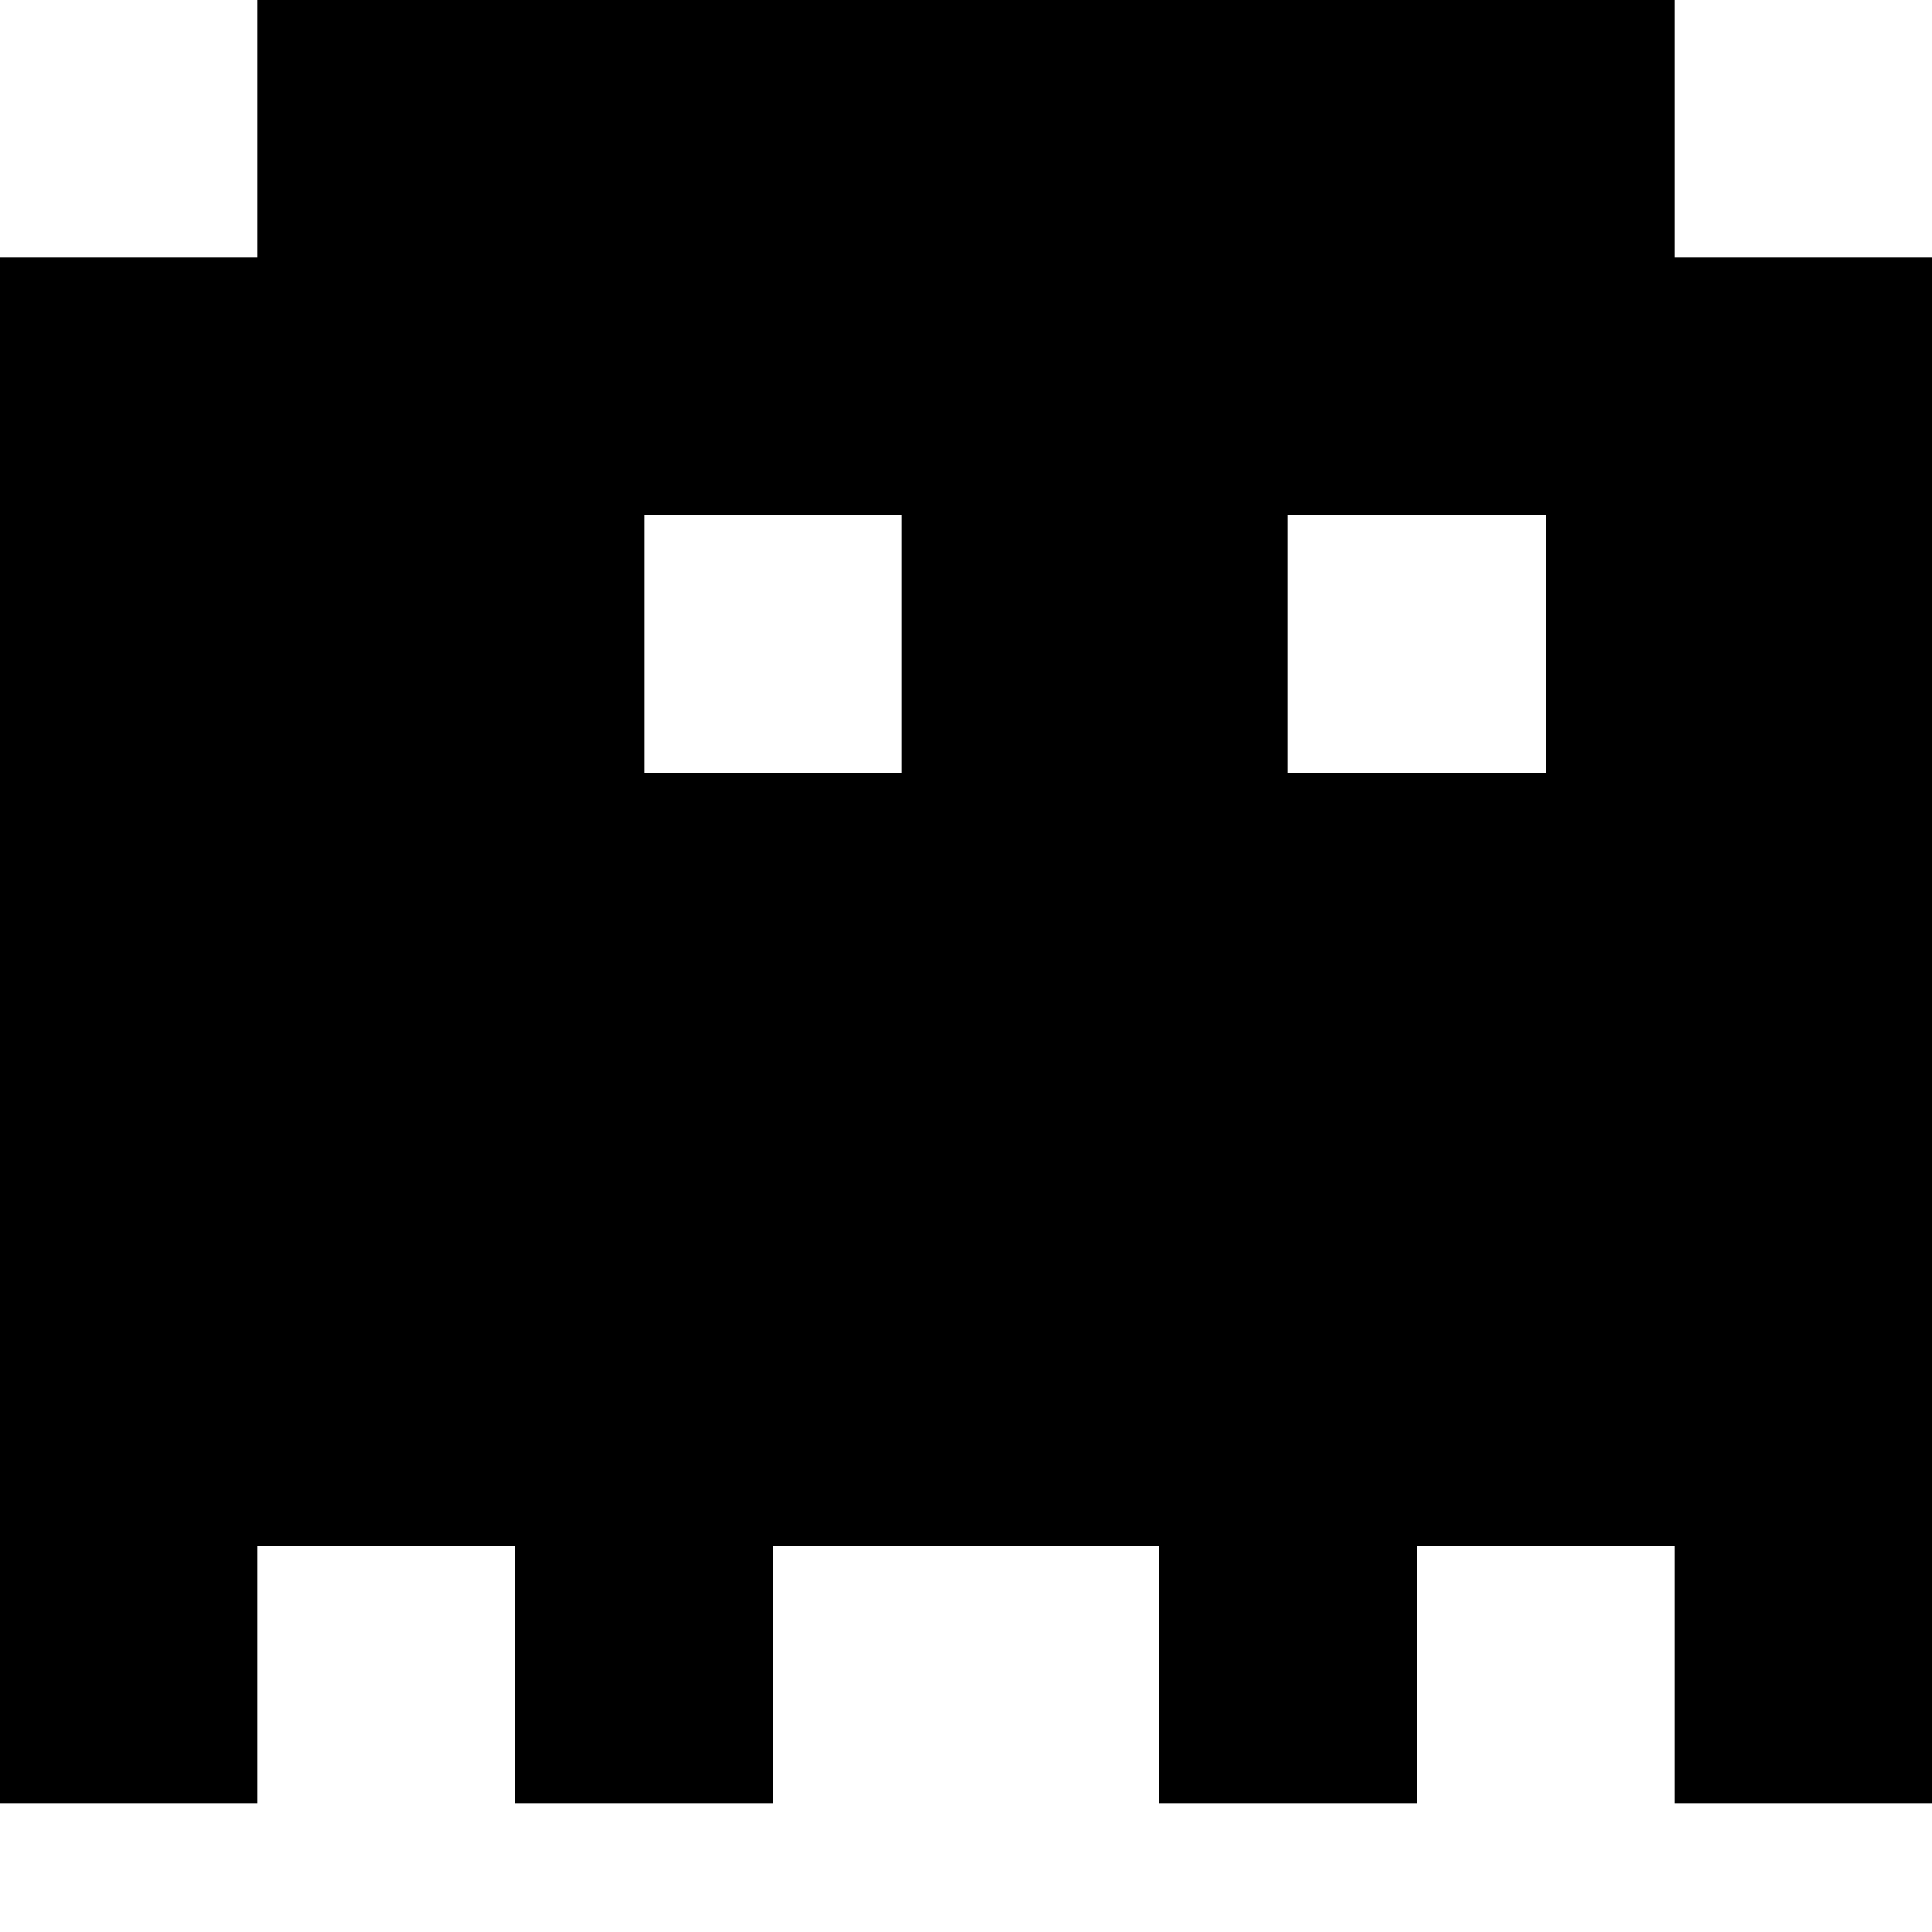
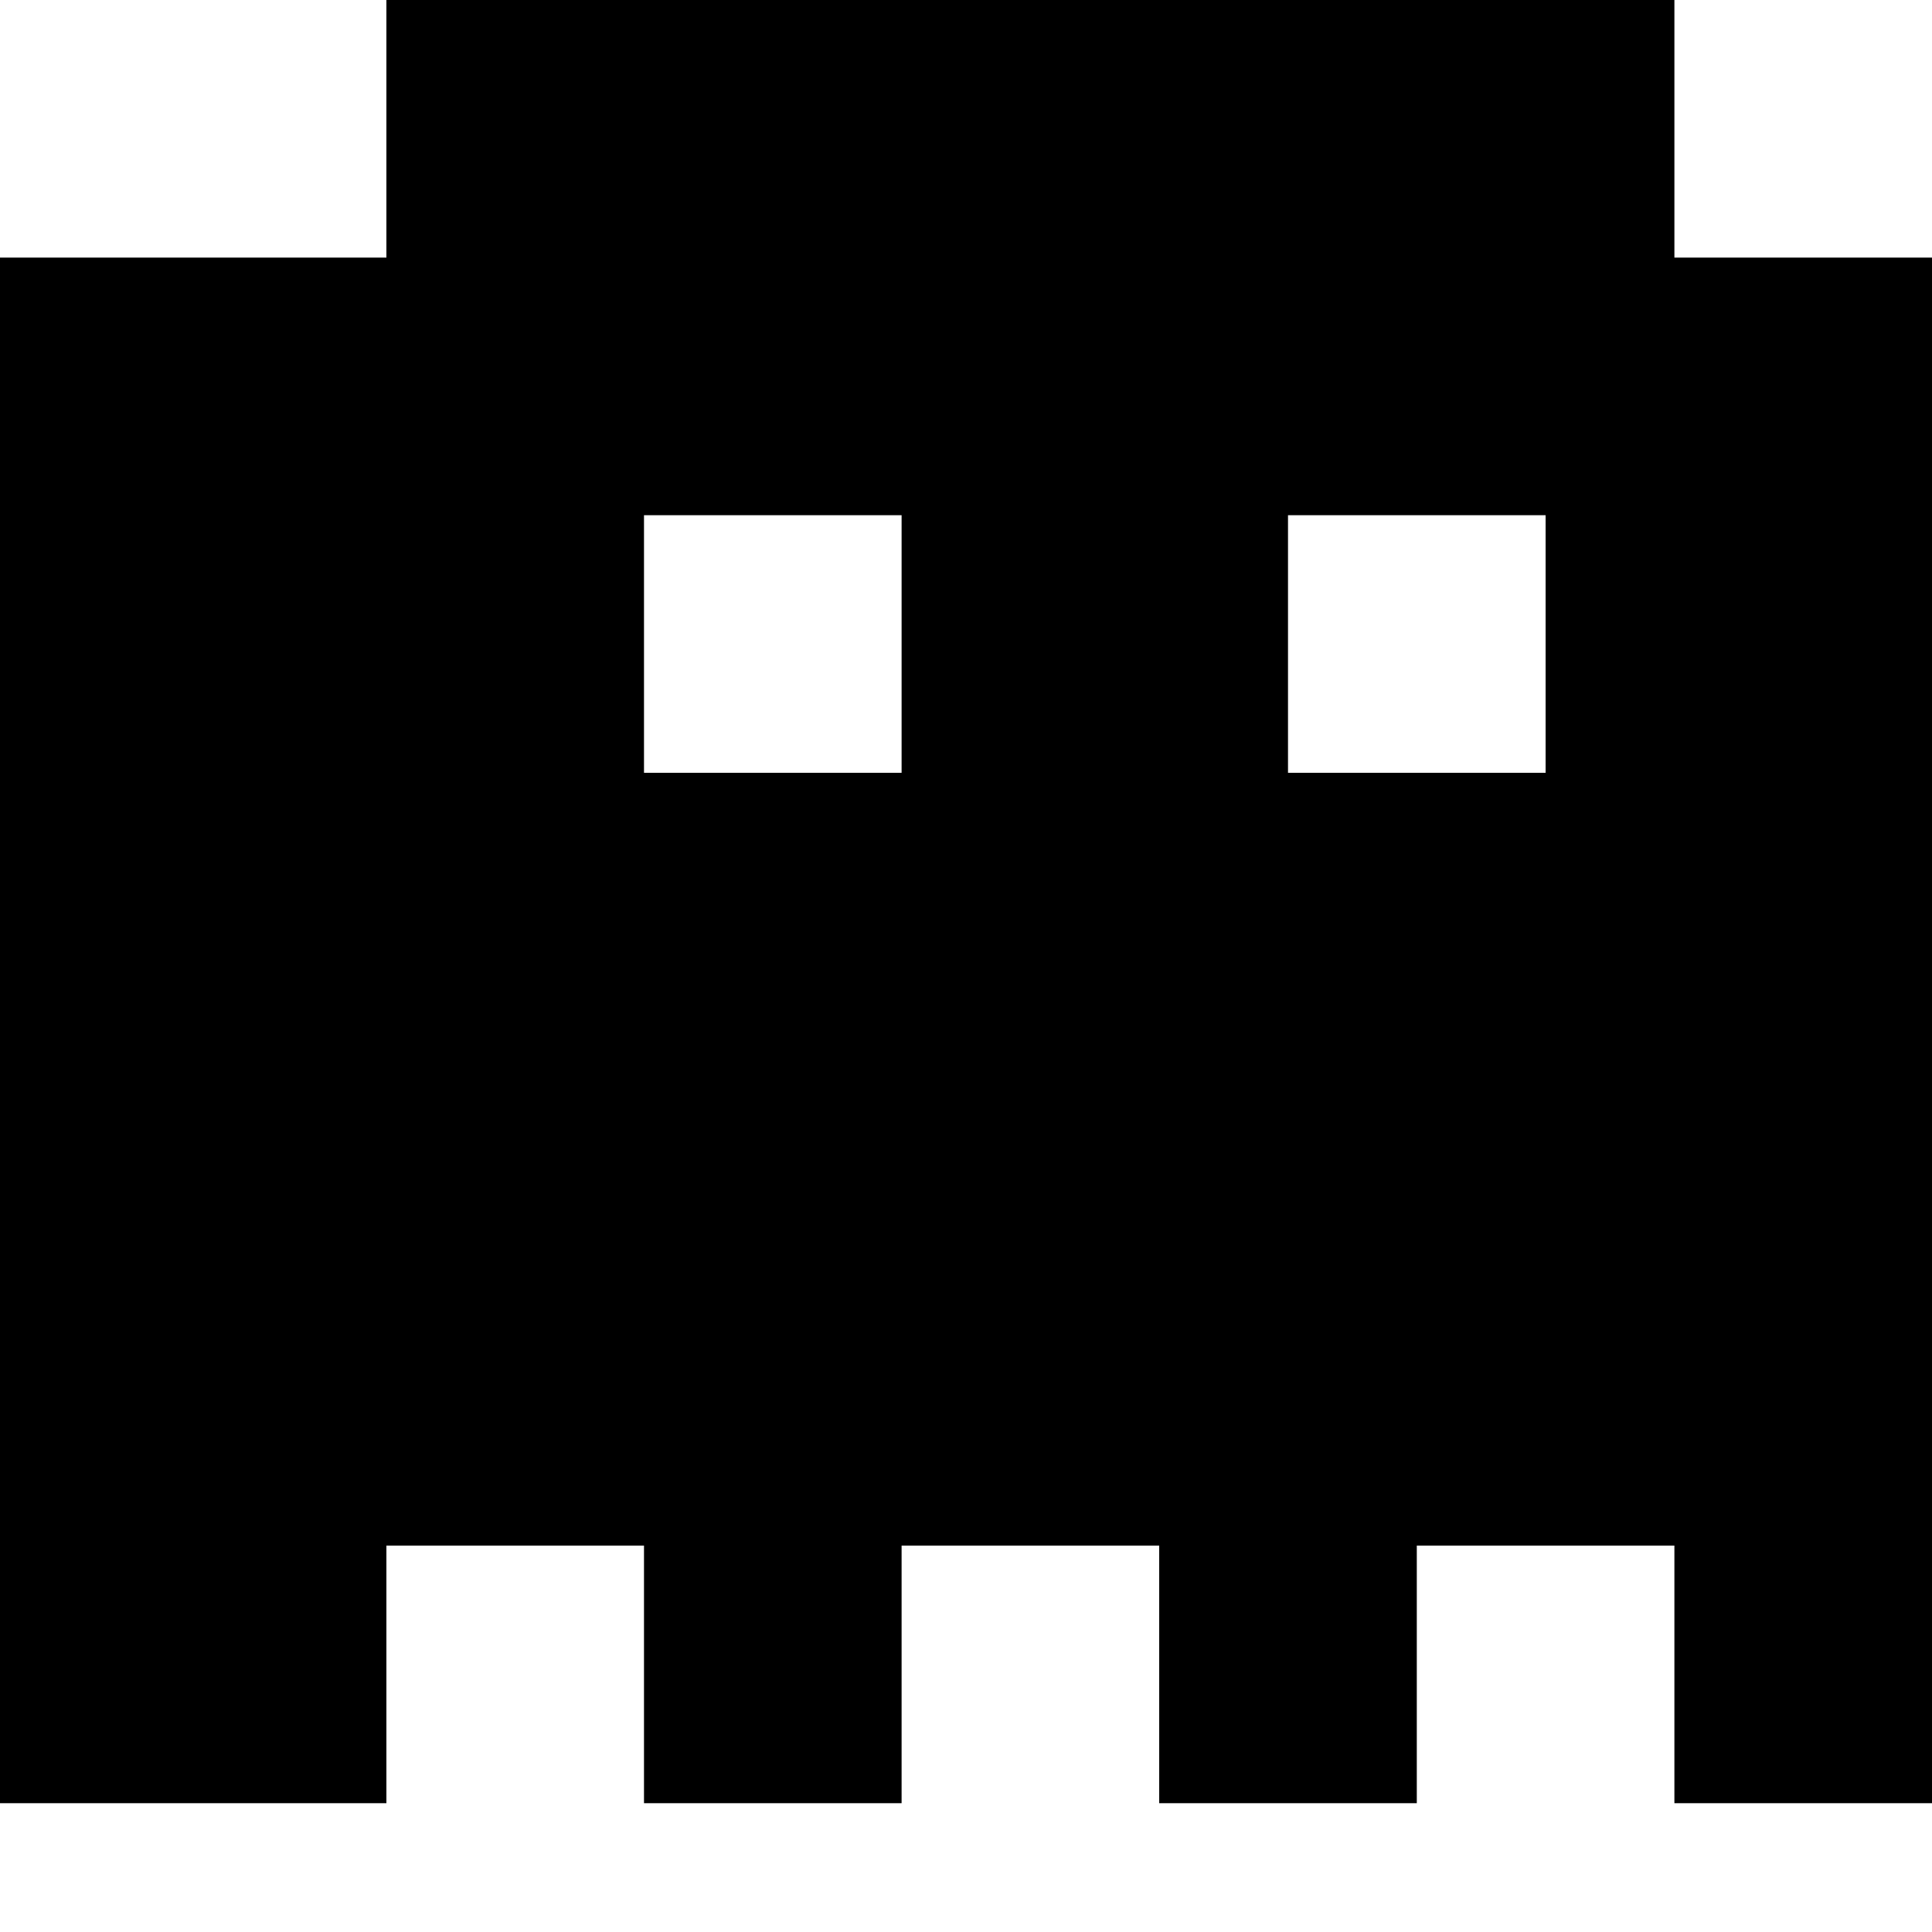
<svg xmlns="http://www.w3.org/2000/svg" viewBox="0 0 15 15">
-   <path d="M13 0L13 2L15 2L15 14L13 14L13 12L11 12L11 14L9 14L9 12L6 12L6 14L4 14L4 12L2 12L2 14L0 14L0 2L2 2L2 0L13 0ZM12 6L12 4L10 4L10 6L7 6L7 4L5 4L5 6L12 6Z" />
+   <path d="M13 0L13 2L15 2L15 14L13 14L13 12L11 12L11 14L9 14L9 12L7 12L7 14L5 14L5 12L3 12L3 14L0 14L0 2L3 2L3 0L13 0ZM12 6L12 4L10 4L10 6L7 6L7 4L5 4L5 6L12 6Z" />
</svg>
